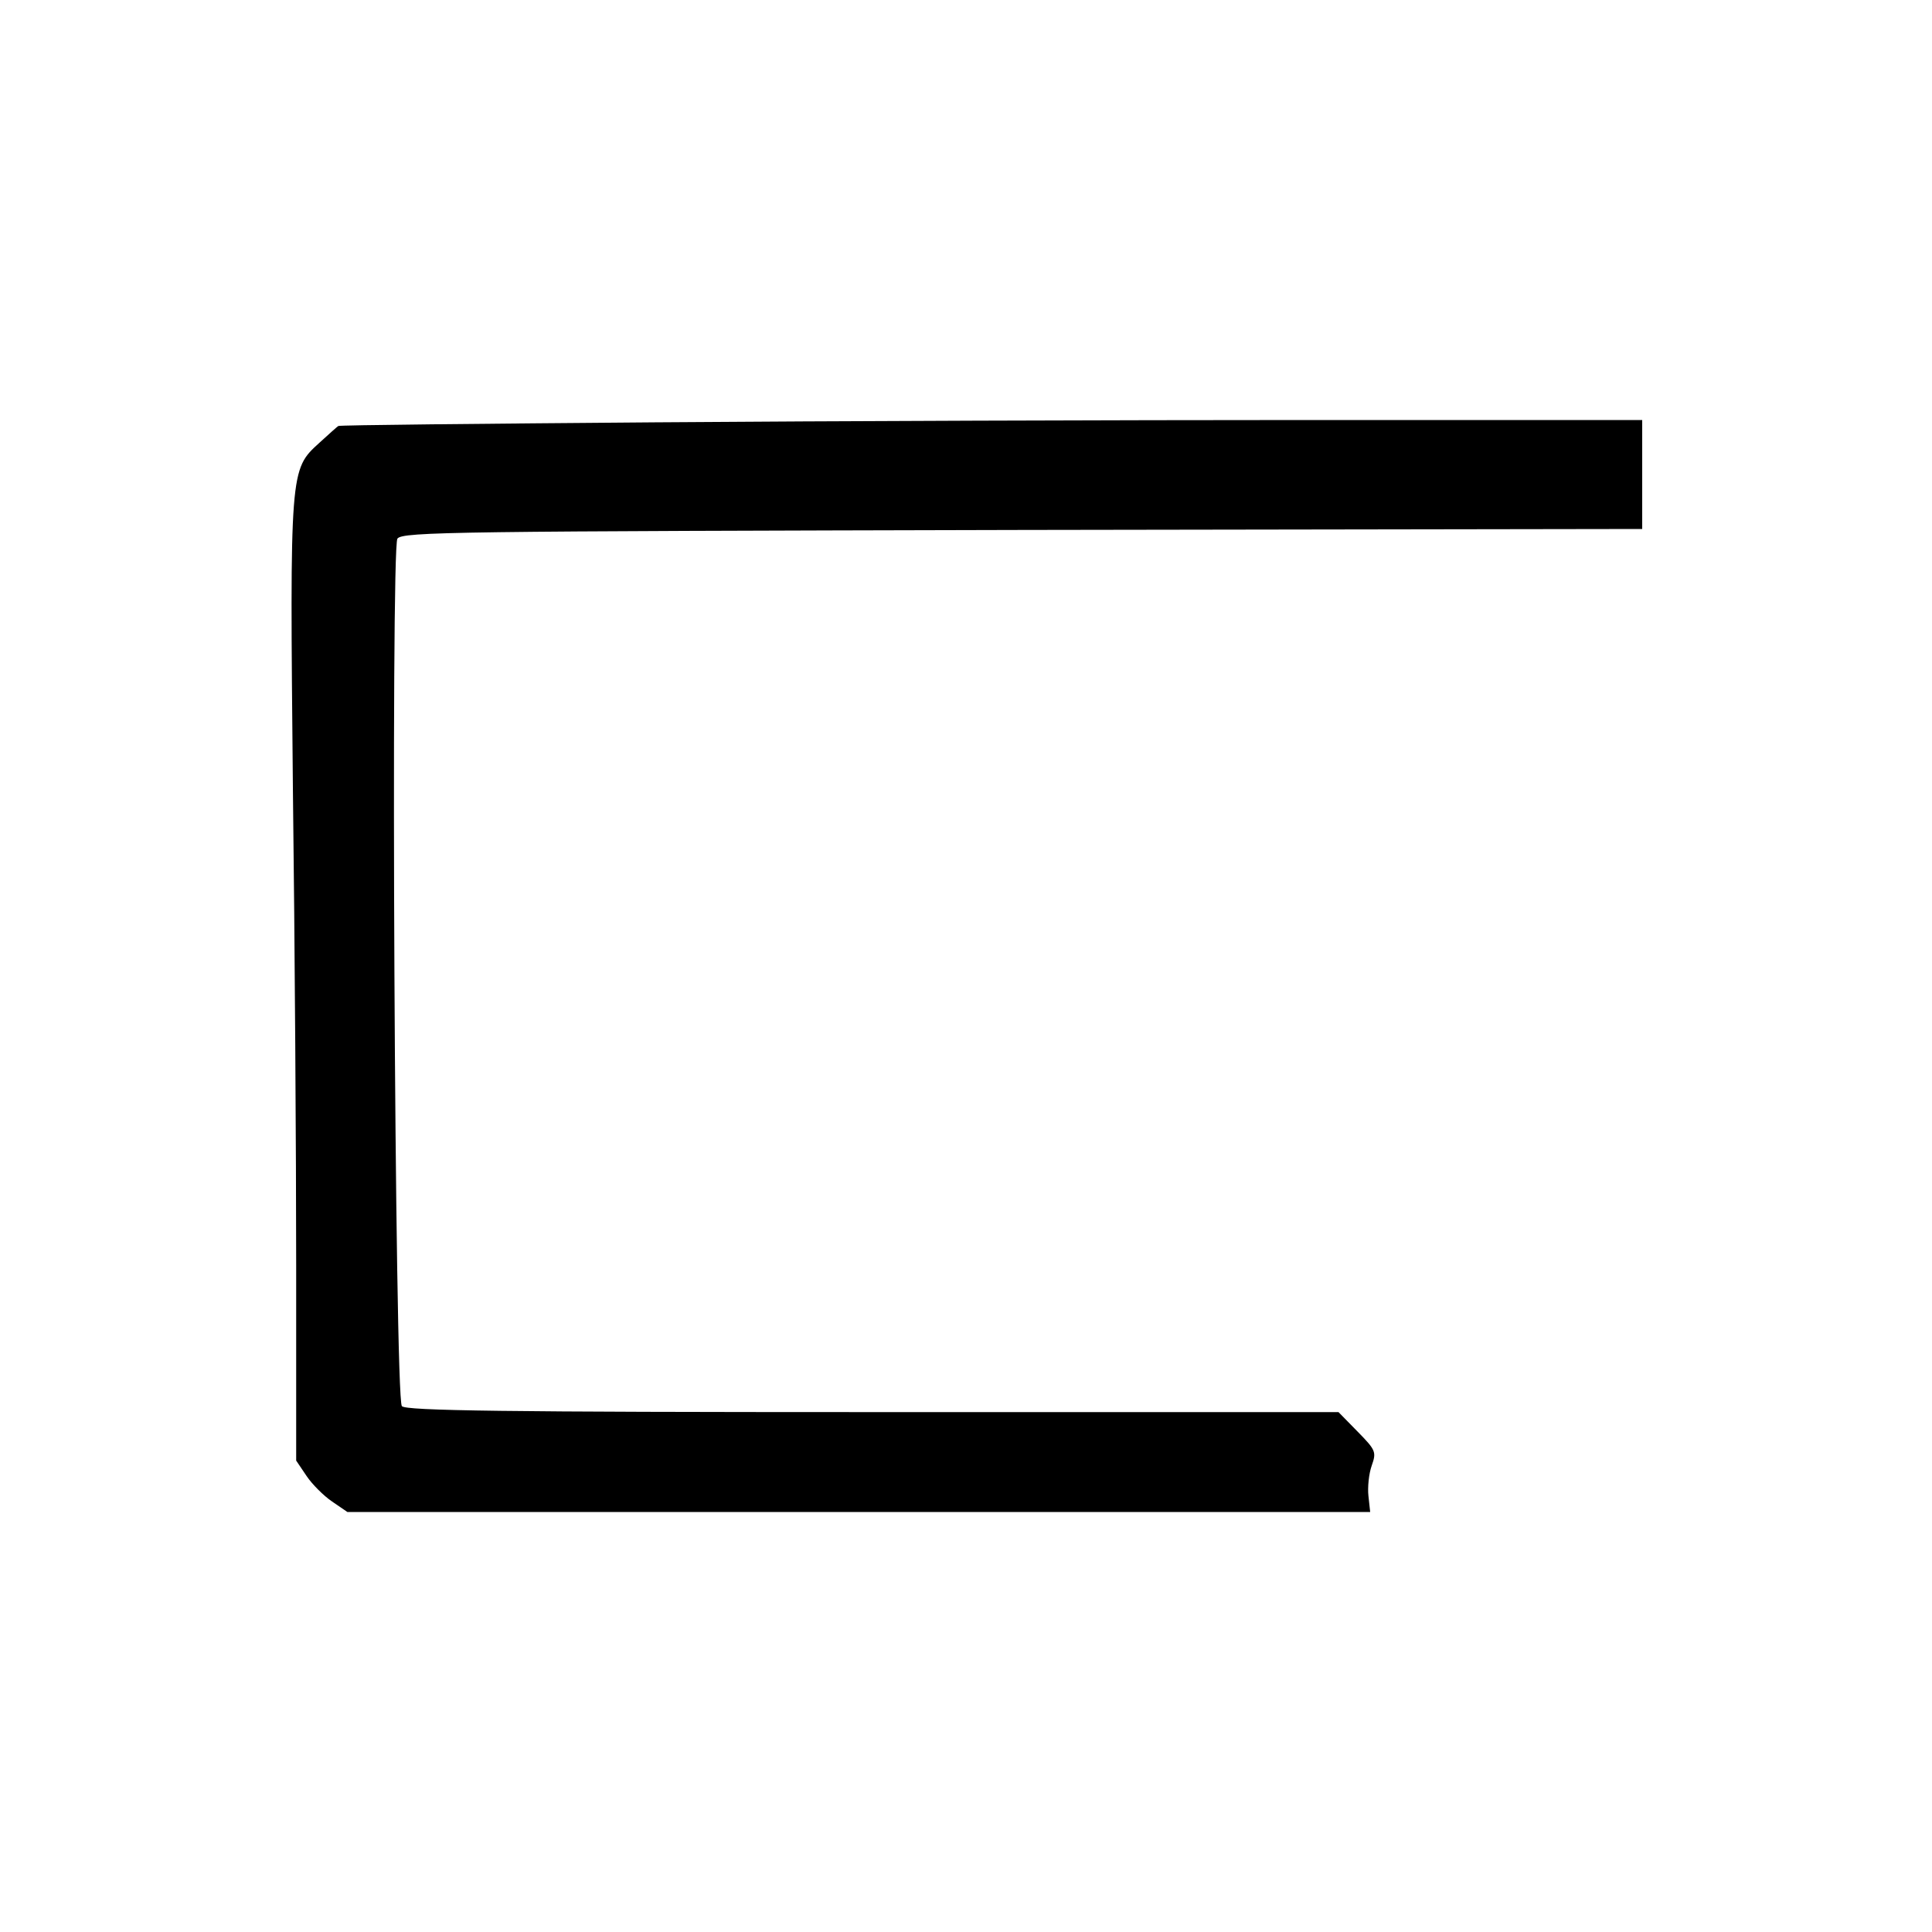
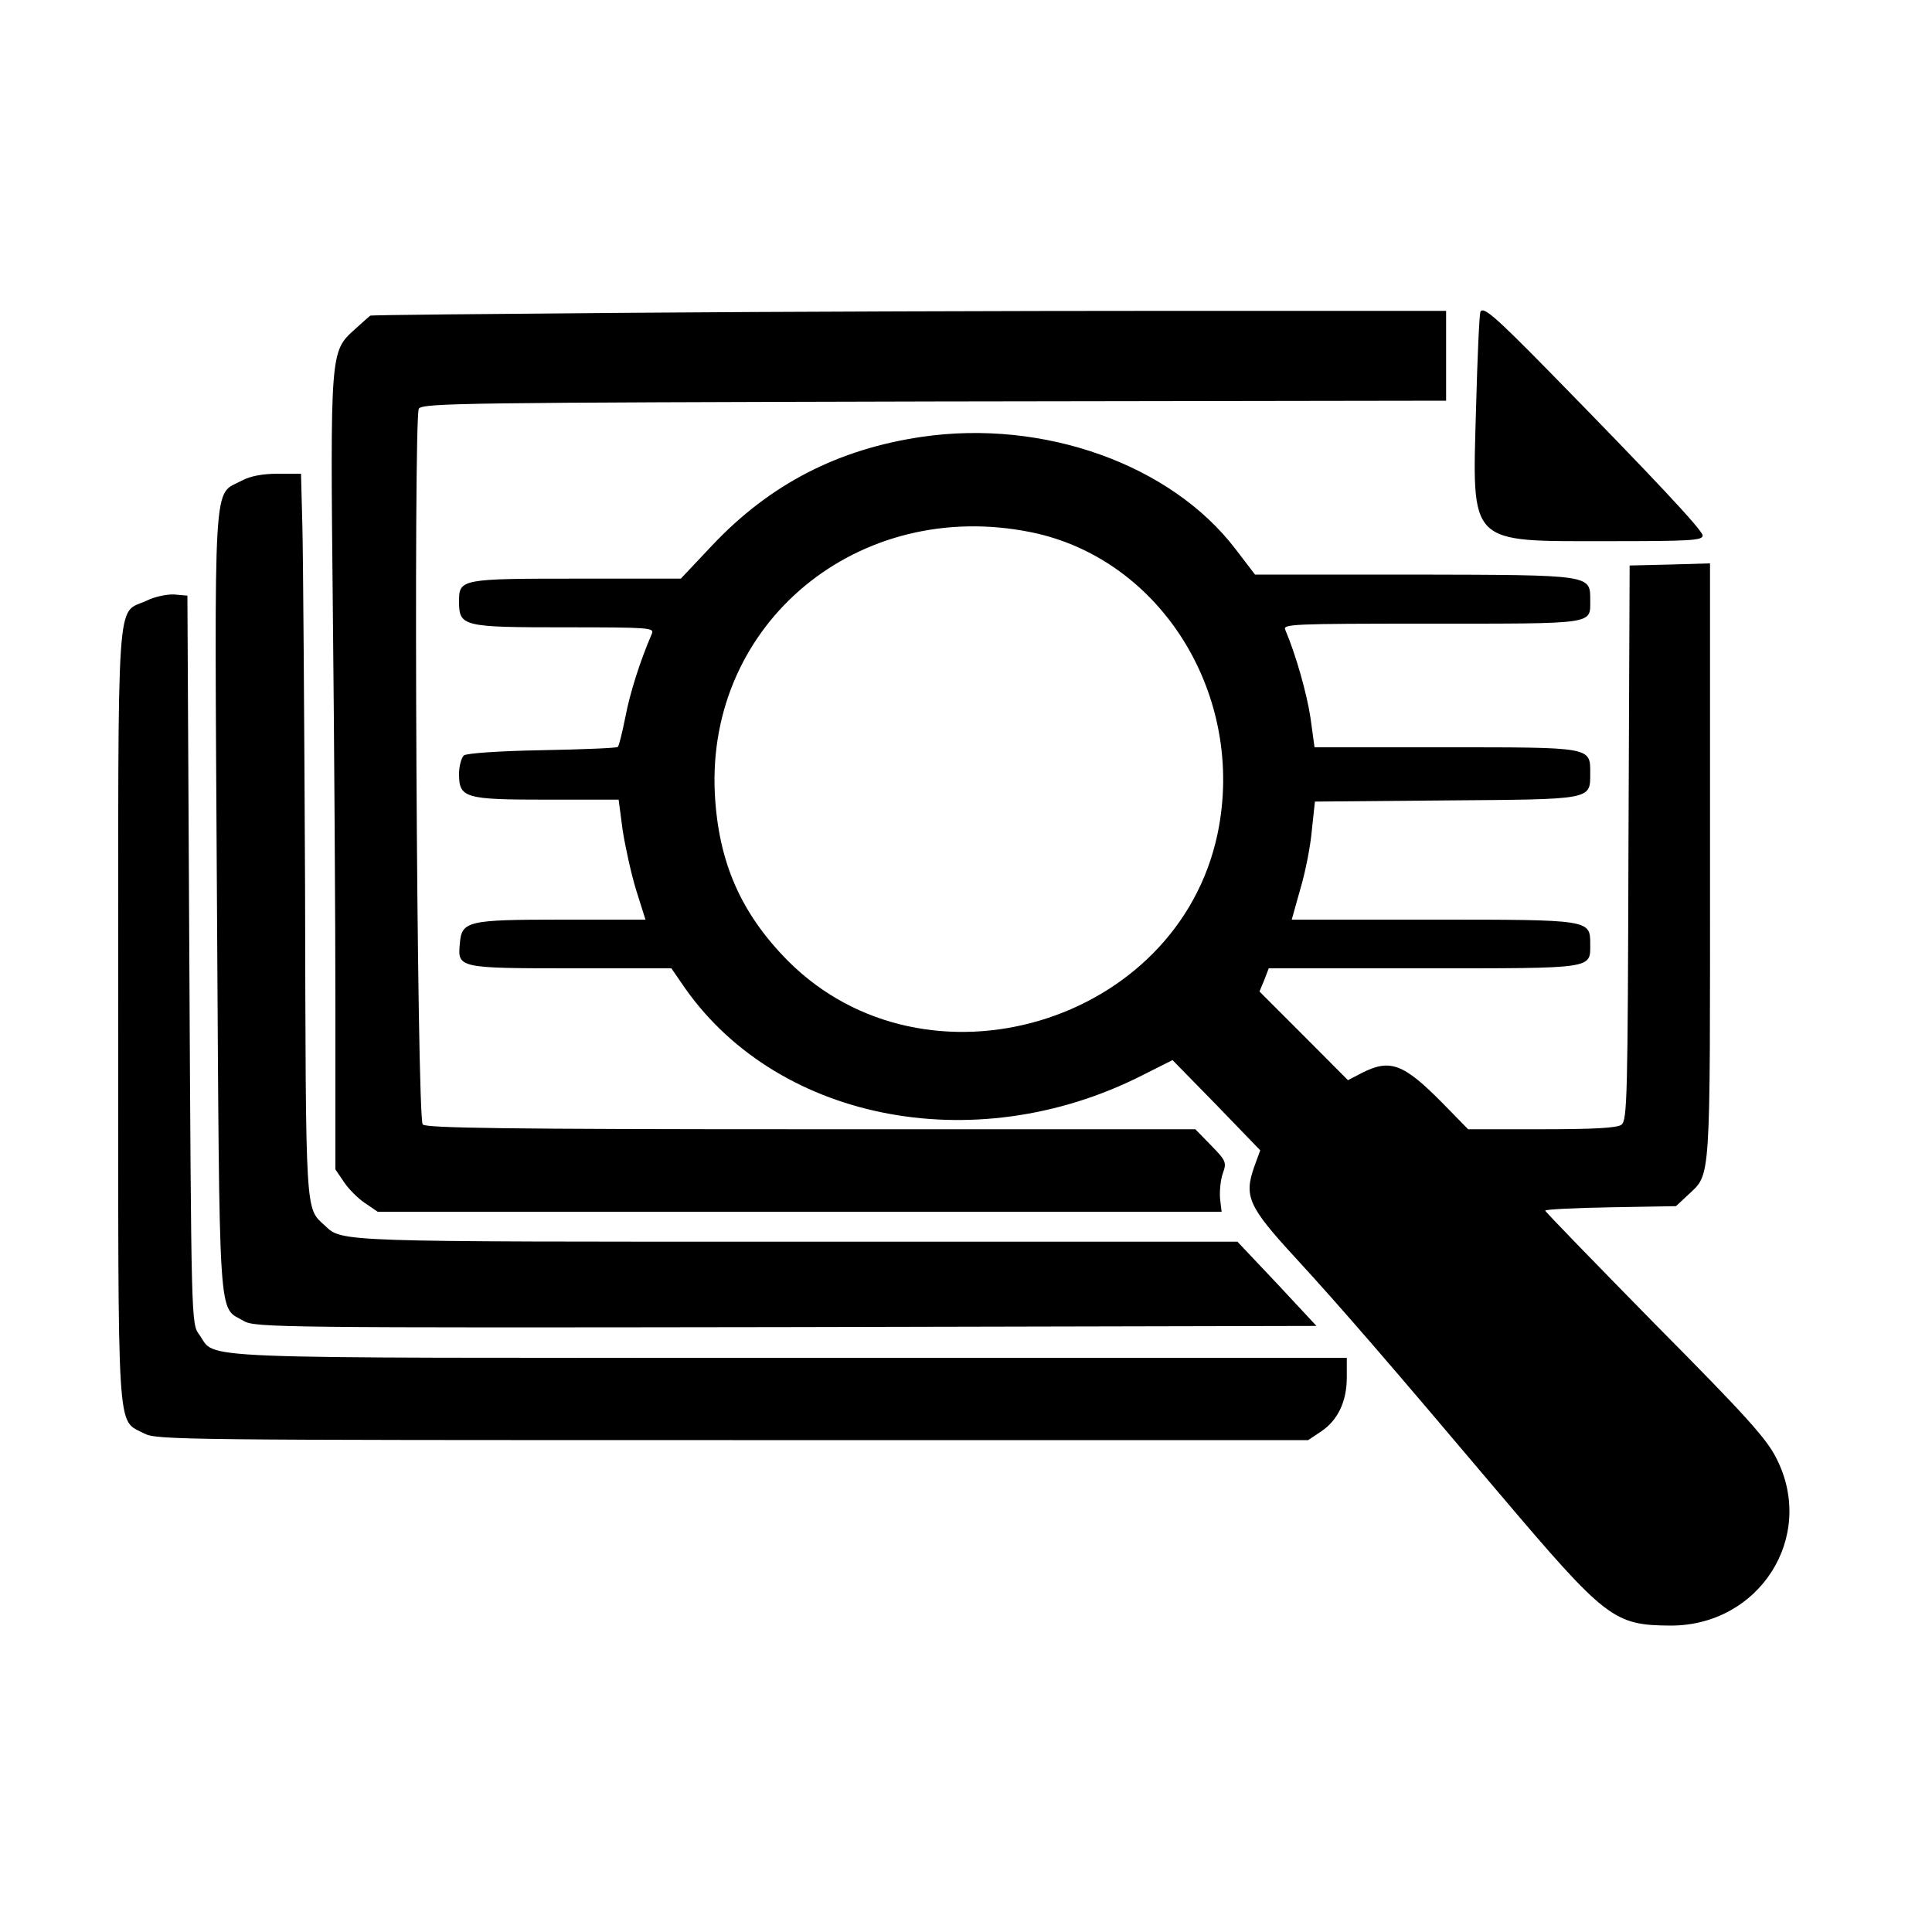
<svg xmlns="http://www.w3.org/2000/svg" viewBox="0 0 100 100">
-   <path fill="currentColor" d="M33.89,21.86 C24.92,21.93 17.54,22.00 17.51,22.05 C17.47,22.07 17.02,22.47 16.53,22.92 C15.00,24.31 15.00,24.28 15.16,40.78 C15.26,48.79 15.33,59.90 15.33,65.47 L15.33,75.60 L15.87,76.40 C16.15,76.82 16.76,77.43 17.19,77.72 L17.98,78.26 L44.44,78.26 L70.92,78.26 L70.83,77.43 C70.78,76.99 70.85,76.28 71.00,75.86 C71.25,75.15 71.21,75.06 70.27,74.10 L69.28,73.09 L45.15,73.09 C26.14,73.09 20.97,73.02 20.80,72.78 C20.43,72.33 20.22,28.37 20.57,27.88 C20.83,27.52 23.58,27.50 52.93,27.43 L85.00,27.38 L85.00,24.56 L85.00,21.74 L67.61,21.74 C58.05,21.74 42.87,21.79 33.89,21.86 Z" />
+   <path fill="currentColor" d="M32.68,16.19 C25.27,16.25 19.18,16.30 19.16,16.34 C19.13,16.36 18.76,16.69 18.35,17.06 C17.09,18.20 17.09,18.19 17.23,31.80 C17.30,38.41 17.36,47.58 17.36,52.17 L17.36,60.53 L17.81,61.19 C18.04,61.54 18.54,62.04 18.89,62.27 L19.55,62.72 L41.38,62.72 L63.23,62.72 L63.15,62.04 C63.12,61.67 63.17,61.09 63.29,60.74 C63.50,60.16 63.46,60.08 62.69,59.29 L61.87,58.45 L41.96,58.45 C26.28,58.45 22.01,58.39 21.88,58.20 C21.57,57.83 21.39,21.56 21.68,21.15 C21.90,20.86 24.17,20.84 48.38,20.78 L74.85,20.74 L74.85,18.42 L74.85,16.09 L60.50,16.09 C52.61,16.09 40.08,16.13 32.68,16.19 Z M76.63,16.13 C76.57,16.23 76.47,18.46 76.40,21.13 C76.20,28.27 75.95,28.01 83.22,28.01 C87.43,28.01 88.13,27.98 88.13,27.72 C88.13,27.45 85.61,24.76 80.10,19.14 C77.37,16.36 76.78,15.86 76.63,16.13 Z M47.72,22.61 C43.36,23.25 39.85,25.07 36.88,28.21 L35.24,29.95 L29.89,29.95 C23.86,29.95 23.76,29.97 23.76,31.12 C23.76,32.43 23.93,32.47 29.25,32.47 C33.59,32.47 33.88,32.49 33.74,32.80 C33.12,34.24 32.60,35.89 32.37,37.11 C32.21,37.90 32.04,38.60 31.98,38.66 C31.92,38.72 30.16,38.79 28.06,38.83 C25.79,38.87 24.15,38.99 24.01,39.10 C23.88,39.22 23.76,39.65 23.76,40.05 C23.76,41.31 24.05,41.39 28.32,41.39 L32.02,41.39 L32.23,42.98 C32.37,43.87 32.68,45.27 32.93,46.08 L33.41,47.60 L29.11,47.60 C24.17,47.60 23.89,47.67 23.80,48.86 C23.68,50.10 23.74,50.12 29.59,50.12 L34.75,50.12 L35.24,50.83 C39.99,57.97 50.36,60.08 59.08,55.68 L60.69,54.87 L62.96,57.19 L65.23,59.54 L64.92,60.39 C64.38,61.92 64.61,62.45 67.05,65.10 C69.42,67.68 71.88,70.53 77.62,77.32 C83.14,83.83 83.53,84.12 86.48,84.14 C91.07,84.14 94.00,79.55 91.96,75.51 C91.46,74.49 90.43,73.34 85.66,68.53 C82.54,65.35 79.98,62.72 79.98,62.66 C79.98,62.60 81.50,62.52 83.36,62.49 L86.75,62.43 L87.37,61.85 C88.57,60.72 88.51,61.46 88.51,44.59 L88.51,29.16 L86.44,29.22 L84.35,29.27 L84.29,43.62 C84.25,56.84 84.23,57.99 83.92,58.22 C83.69,58.38 82.52,58.45 79.79,58.45 L75.99,58.45 L74.65,57.08 C72.65,55.06 71.96,54.79 70.50,55.53 L69.77,55.91 L67.48,53.61 L65.19,51.32 L65.44,50.72 L65.67,50.12 L73.68,50.12 C82.58,50.12 82.31,50.16 82.31,48.86 C82.31,47.60 82.31,47.60 74.15,47.60 L66.86,47.60 L67.30,46.03 C67.56,45.17 67.83,43.80 67.90,42.98 L68.06,41.49 L74.83,41.43 C82.43,41.37 82.31,41.41 82.31,40.03 C82.31,38.66 82.43,38.68 74.83,38.68 L68.04,38.68 L67.83,37.15 C67.63,35.83 67.05,33.83 66.53,32.61 C66.37,32.30 66.82,32.28 74.11,32.28 C82.58,32.28 82.31,32.32 82.31,31.10 C82.31,29.74 82.48,29.76 73.20,29.74 L64.96,29.74 L63.95,28.42 C60.61,24.04 54.02,21.69 47.72,22.61 Z M53.38,27.55 C60.13,28.93 64.51,36.04 63.02,43.16 C60.94,53.02 47.94,56.88 40.80,49.75 C38.36,47.29 37.19,44.65 37.00,41.10 C36.55,32.24 44.43,25.73 53.38,27.55 Z M12.53,24.87 C11.00,25.69 11.10,24.08 11.23,46.72 C11.37,69.08 11.27,67.58 12.63,68.38 C13.19,68.71 14.61,68.73 40.68,68.69 L68.14,68.63 L66.10,66.44 L64.05,64.27 L41.21,64.27 C17.42,64.27 17.71,64.29 16.82,63.44 C15.79,62.49 15.83,63.14 15.79,45.93 C15.75,37.09 15.69,28.65 15.65,27.18 L15.58,24.52 L14.38,24.52 C13.60,24.52 12.96,24.64 12.53,24.87 Z M7.57,31.10 C6.00,31.81 6.12,30.17 6.12,52.58 C6.12,74.85 6.02,73.42 7.47,74.20 C8.11,74.53 9.41,74.54 37.93,74.54 L67.71,74.54 L68.37,74.10 C69.24,73.52 69.71,72.55 69.71,71.29 L69.71,70.28 L40.88,70.28 C8.89,70.28 11.27,70.38 10.30,69.06 C9.90,68.52 9.90,68.34 9.80,49.67 L9.70,30.83 L9.02,30.77 C8.66,30.75 8.00,30.88 7.57,31.10 Z" />
</svg>
